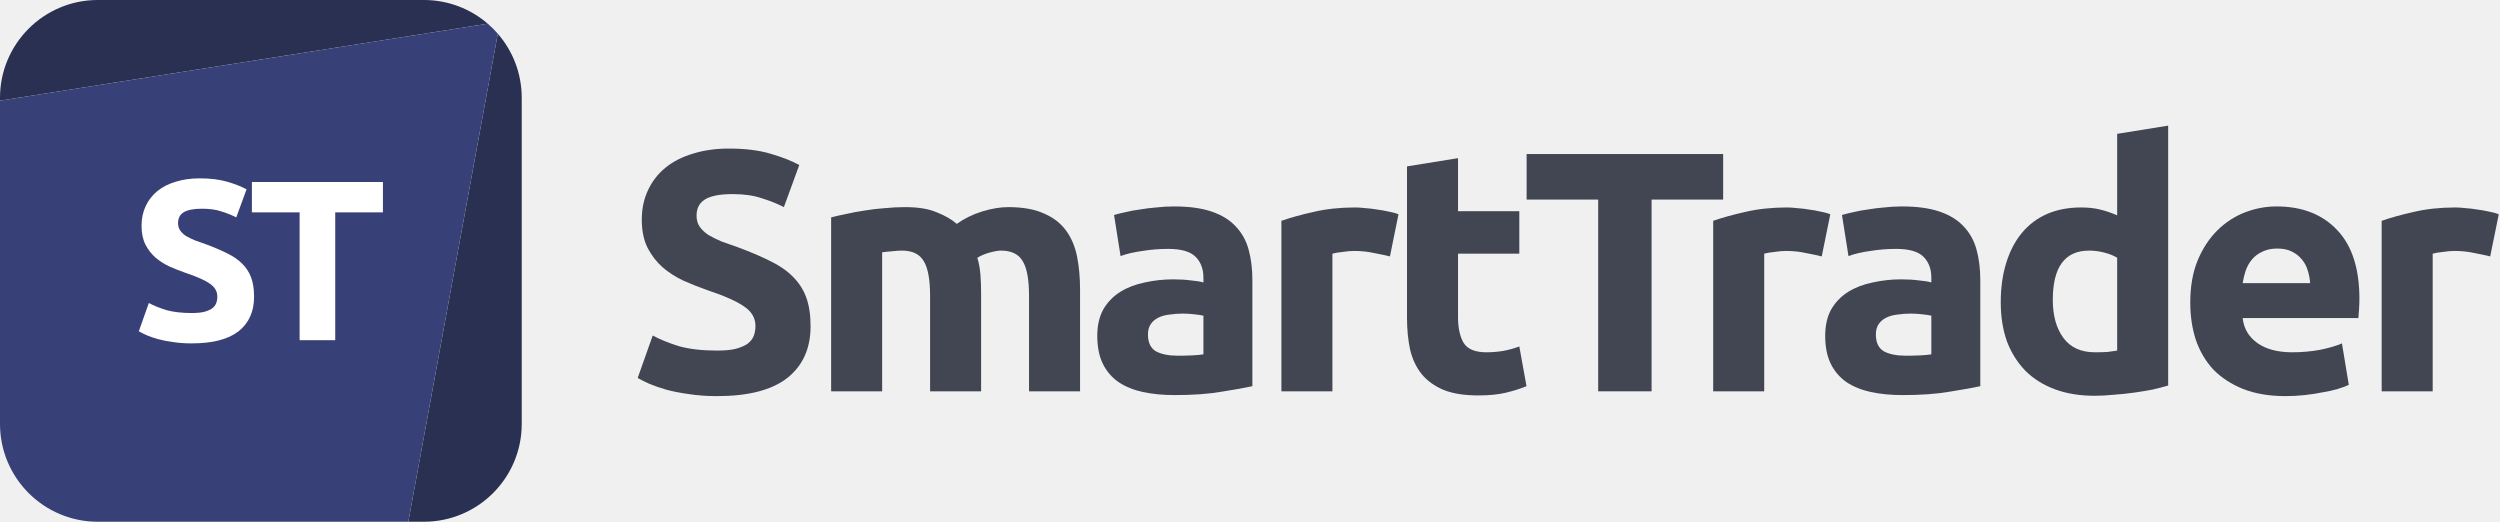
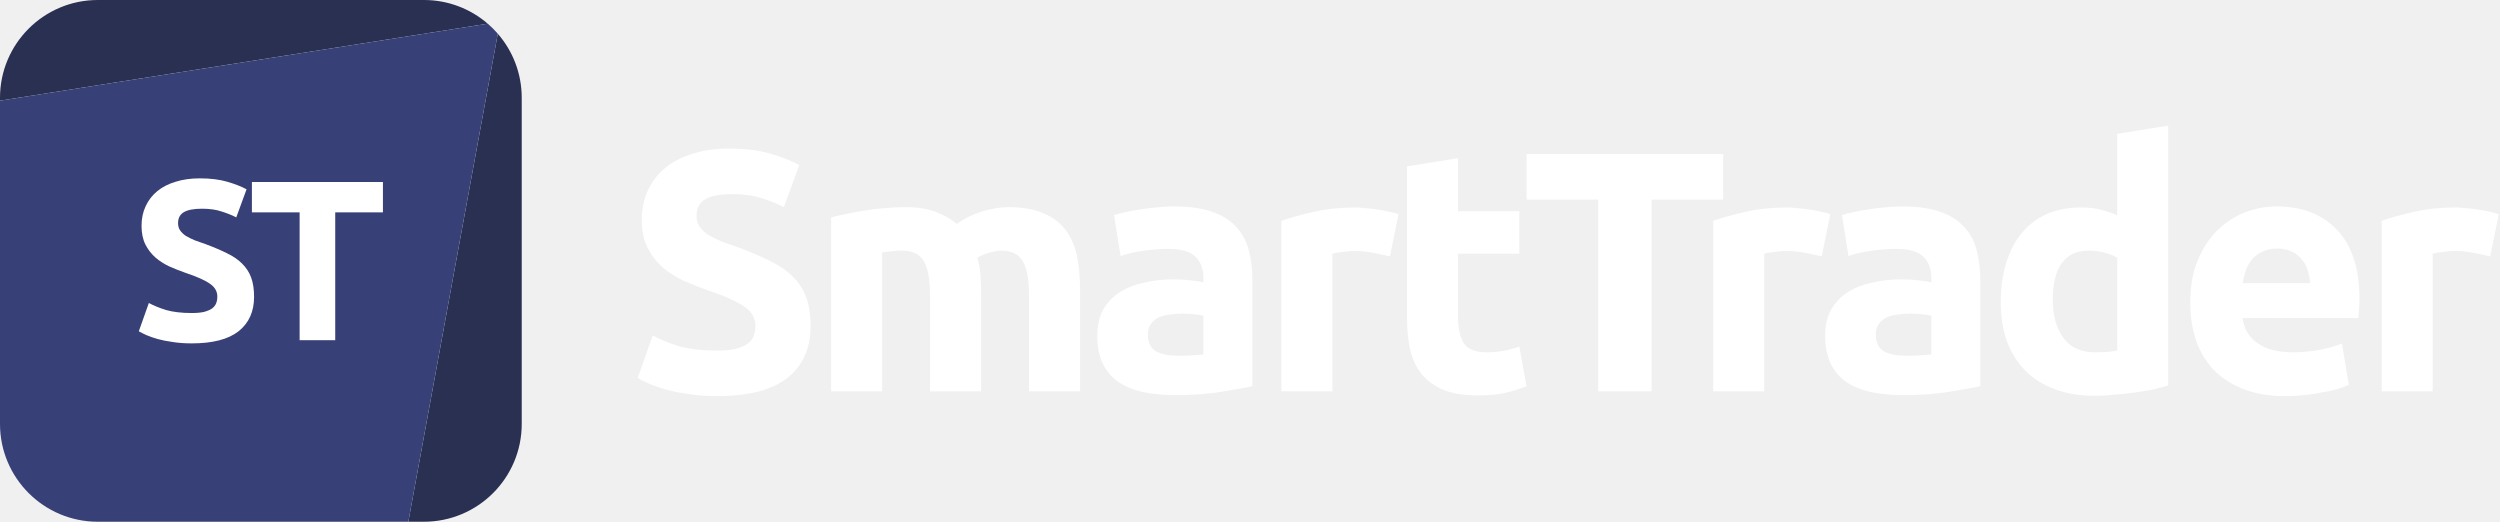
- <svg xmlns="http://www.w3.org/2000/svg" width="345" height="72" viewBox="0 0 345 72" fill="none">
+ <svg xmlns="http://www.w3.org/2000/svg" viewBox="0 0 345 72" fill="none">
  <path d="M13.5 0C6.044 0 0 6.044 0 13.5V13.892L67.307 3.268C64.942 1.232 61.865 0 58.499 0H13.5Z" fill="#2A3052" />
  <path d="M68.696 4.652L56.349 71.999H58.499C65.955 71.999 71.999 65.955 71.999 58.499V13.5C71.999 10.115 70.754 7.022 68.696 4.652Z" fill="#2A3052" />
  <path fill-rule="evenodd" clip-rule="evenodd" d="M56.349 71.999L13.5 72C6.044 72 0 65.956 0 58.5V13.892L67.307 3.268C67.802 3.696 68.267 4.158 68.696 4.652L56.349 71.999Z" fill="#384177" />
  <path d="M26.463 43.198C27.156 43.198 27.723 43.145 28.164 43.04C28.626 42.914 28.993 42.757 29.266 42.568C29.539 42.358 29.728 42.116 29.833 41.843C29.938 41.57 29.991 41.266 29.991 40.93C29.991 40.216 29.655 39.628 28.983 39.166C28.311 38.683 27.156 38.168 25.518 37.622C24.804 37.37 24.09 37.087 23.376 36.772C22.662 36.436 22.021 36.026 21.454 35.543C20.887 35.039 20.425 34.441 20.068 33.748C19.711 33.034 19.533 32.173 19.533 31.165C19.533 30.157 19.722 29.254 20.1 28.456C20.478 27.637 21.013 26.944 21.706 26.377C22.399 25.81 23.239 25.379 24.226 25.085C25.213 24.77 26.326 24.613 27.565 24.613C29.035 24.613 30.306 24.77 31.377 25.085C32.448 25.4 33.33 25.747 34.023 26.125L32.605 29.999C31.996 29.684 31.314 29.411 30.558 29.18C29.823 28.928 28.93 28.802 27.88 28.802C26.704 28.802 25.854 28.97 25.329 29.306C24.825 29.621 24.573 30.115 24.573 30.787C24.573 31.186 24.667 31.522 24.856 31.795C25.045 32.068 25.308 32.32 25.644 32.551C26.001 32.761 26.4 32.96 26.841 33.149C27.303 33.317 27.807 33.496 28.353 33.685C29.487 34.105 30.474 34.525 31.314 34.945C32.154 35.344 32.847 35.816 33.393 36.362C33.96 36.908 34.38 37.549 34.653 38.284C34.926 39.019 35.062 39.911 35.062 40.961C35.062 42.998 34.348 44.584 32.92 45.718C31.492 46.831 29.34 47.387 26.463 47.387C25.497 47.387 24.625 47.324 23.848 47.198C23.071 47.093 22.378 46.957 21.769 46.789C21.181 46.621 20.667 46.442 20.226 46.253C19.806 46.064 19.449 45.886 19.155 45.718L20.541 41.812C21.192 42.169 21.99 42.494 22.935 42.788C23.901 43.061 25.077 43.198 26.463 43.198Z" fill="white" />
  <path d="M52.844 25.117V29.306H46.261V46.946H41.347V29.306H34.763V25.117H52.844Z" fill="white" />
-   <path d="M98.961 48.38C100.001 48.38 100.851 48.301 101.513 48.143C102.206 47.954 102.757 47.718 103.166 47.434C103.576 47.12 103.859 46.757 104.017 46.348C104.174 45.938 104.253 45.481 104.253 44.977C104.253 43.907 103.749 43.025 102.741 42.331C101.733 41.607 100.001 40.835 97.543 40.016C96.472 39.638 95.401 39.213 94.331 38.74C93.26 38.236 92.299 37.622 91.448 36.898C90.598 36.142 89.905 35.244 89.369 34.205C88.834 33.133 88.566 31.842 88.566 30.33C88.566 28.818 88.85 27.463 89.416 26.267C89.984 25.038 90.787 23.998 91.826 23.148C92.866 22.297 94.126 21.652 95.606 21.211C97.087 20.738 98.756 20.502 100.615 20.502C102.82 20.502 104.726 20.738 106.332 21.211C107.939 21.683 109.262 22.203 110.301 22.77L108.175 28.582C107.261 28.109 106.238 27.7 105.104 27.353C104.001 26.975 102.662 26.786 101.087 26.786C99.323 26.786 98.047 27.038 97.26 27.542C96.504 28.015 96.126 28.755 96.126 29.763C96.126 30.361 96.268 30.866 96.551 31.275C96.835 31.684 97.228 32.062 97.733 32.409C98.268 32.724 98.867 33.023 99.528 33.307C100.221 33.559 100.977 33.827 101.796 34.11C103.497 34.74 104.978 35.37 106.238 36C107.498 36.599 108.537 37.307 109.356 38.126C110.207 38.945 110.837 39.906 111.246 41.008C111.656 42.111 111.86 43.45 111.86 45.025C111.86 48.08 110.789 50.459 108.647 52.16C106.505 53.829 103.277 54.664 98.961 54.664C97.512 54.664 96.205 54.569 95.039 54.38C93.874 54.223 92.834 54.018 91.921 53.766C91.039 53.514 90.267 53.246 89.606 52.963C88.975 52.679 88.44 52.411 87.999 52.16L90.078 46.3C91.055 46.836 92.251 47.324 93.669 47.765C95.118 48.175 96.882 48.38 98.961 48.38Z" fill="#414652" />
-   <path d="M128.352 40.819C128.352 38.551 128.053 36.945 127.454 36C126.887 35.055 125.895 34.583 124.478 34.583C124.037 34.583 123.58 34.614 123.107 34.677C122.635 34.709 122.178 34.756 121.737 34.819V54.002H114.697V29.999C115.295 29.842 115.988 29.684 116.776 29.527C117.595 29.338 118.445 29.18 119.327 29.054C120.241 28.897 121.17 28.787 122.115 28.724C123.06 28.629 123.989 28.582 124.903 28.582C126.698 28.582 128.147 28.818 129.25 29.291C130.384 29.732 131.313 30.267 132.038 30.897C133.046 30.172 134.195 29.605 135.487 29.196C136.81 28.787 138.023 28.582 139.125 28.582C141.11 28.582 142.732 28.865 143.992 29.432C145.283 29.968 146.307 30.739 147.063 31.747C147.819 32.755 148.339 33.953 148.622 35.339C148.906 36.724 149.048 38.268 149.048 39.969V54.002H142.007V40.819C142.007 38.551 141.708 36.945 141.11 36C140.543 35.055 139.55 34.583 138.133 34.583C137.755 34.583 137.219 34.677 136.526 34.866C135.865 35.055 135.314 35.291 134.873 35.575C135.093 36.299 135.235 37.071 135.298 37.89C135.361 38.678 135.392 39.528 135.392 40.441V54.002H128.352V40.819Z" fill="#414652" />
-   <path d="M162.575 49.088C163.268 49.088 163.93 49.072 164.56 49.041C165.19 49.01 165.694 48.962 166.072 48.899V43.56C165.788 43.497 165.363 43.434 164.796 43.371C164.229 43.308 163.709 43.276 163.237 43.276C162.575 43.276 161.945 43.324 161.347 43.418C160.78 43.481 160.276 43.623 159.835 43.843C159.394 44.064 159.047 44.363 158.795 44.741C158.543 45.119 158.417 45.592 158.417 46.159C158.417 47.261 158.78 48.033 159.504 48.474C160.26 48.883 161.284 49.088 162.575 49.088ZM162.008 28.487C164.087 28.487 165.82 28.724 167.206 29.196C168.592 29.669 169.694 30.346 170.513 31.228C171.364 32.11 171.962 33.181 172.309 34.441C172.655 35.701 172.829 37.102 172.829 38.646V53.294C171.821 53.514 170.419 53.766 168.623 54.05C166.828 54.364 164.654 54.522 162.103 54.522C160.496 54.522 159.032 54.38 157.709 54.097C156.417 53.813 155.299 53.356 154.354 52.727C153.409 52.065 152.684 51.215 152.18 50.175C151.676 49.136 151.424 47.86 151.424 46.348C151.424 44.899 151.708 43.67 152.275 42.662C152.873 41.654 153.661 40.851 154.637 40.252C155.614 39.654 156.732 39.229 157.992 38.977C159.252 38.693 160.559 38.551 161.914 38.551C162.827 38.551 163.631 38.599 164.324 38.693C165.048 38.756 165.631 38.851 166.072 38.977V38.315C166.072 37.118 165.71 36.157 164.985 35.433C164.261 34.709 163.001 34.346 161.205 34.346C160.008 34.346 158.827 34.441 157.661 34.63C156.496 34.787 155.488 35.023 154.637 35.339L153.74 29.669C154.149 29.543 154.653 29.416 155.252 29.291C155.882 29.133 156.559 29.007 157.283 28.913C158.008 28.787 158.764 28.692 159.551 28.629C160.37 28.535 161.189 28.487 162.008 28.487Z" fill="#414652" />
-   <path d="M191.811 35.386C191.181 35.228 190.44 35.071 189.59 34.913C188.739 34.724 187.826 34.63 186.849 34.63C186.408 34.63 185.873 34.677 185.243 34.772C184.644 34.834 184.188 34.913 183.873 35.008V54.002H176.832V30.472C178.092 30.031 179.573 29.621 181.274 29.243C183.006 28.834 184.928 28.629 187.038 28.629C187.416 28.629 187.873 28.66 188.409 28.724C188.944 28.755 189.48 28.818 190.015 28.913C190.551 28.976 191.086 29.07 191.622 29.196C192.157 29.291 192.614 29.416 192.992 29.574L191.811 35.386Z" fill="#414652" />
-   <path d="M194.167 22.959L201.208 21.825V29.149H209.665V35.008H201.208V43.749C201.208 45.23 201.46 46.411 201.964 47.293C202.499 48.175 203.554 48.616 205.129 48.616C205.885 48.616 206.657 48.553 207.445 48.427C208.264 48.269 209.004 48.065 209.665 47.812L210.658 53.294C209.807 53.64 208.862 53.939 207.823 54.191C206.783 54.443 205.507 54.569 203.995 54.569C202.074 54.569 200.483 54.317 199.223 53.813C197.963 53.278 196.955 52.553 196.199 51.64C195.443 50.695 194.908 49.561 194.593 48.238C194.309 46.915 194.167 45.45 194.167 43.843V22.959Z" fill="#414652" />
-   <path d="M237.795 21.258V27.542H227.92V54.002H220.549V27.542H210.673V21.258H237.795Z" fill="#414652" />
-   <path d="M251.399 35.386C250.769 35.228 250.029 35.071 249.179 34.913C248.328 34.724 247.415 34.63 246.438 34.63C245.997 34.63 245.462 34.677 244.832 34.772C244.233 34.834 243.776 34.913 243.461 35.008V54.002H236.421V30.472C237.681 30.031 239.162 29.621 240.863 29.243C242.595 28.834 244.517 28.629 246.627 28.629C247.005 28.629 247.462 28.66 247.997 28.724C248.533 28.755 249.068 28.818 249.604 28.913C250.139 28.976 250.675 29.07 251.21 29.196C251.746 29.291 252.203 29.416 252.581 29.574L251.399 35.386Z" fill="#414652" />
-   <path d="M263.028 49.088C263.721 49.088 264.382 49.072 265.012 49.041C265.642 49.01 266.146 48.962 266.524 48.899V43.56C266.241 43.497 265.816 43.434 265.249 43.371C264.682 43.308 264.162 43.276 263.689 43.276C263.028 43.276 262.398 43.324 261.799 43.418C261.232 43.481 260.728 43.623 260.287 43.843C259.846 44.064 259.5 44.363 259.248 44.741C258.996 45.119 258.87 45.592 258.87 46.159C258.87 47.261 259.232 48.033 259.957 48.474C260.713 48.883 261.736 49.088 263.028 49.088ZM262.461 28.487C264.54 28.487 266.272 28.724 267.658 29.196C269.044 29.669 270.147 30.346 270.966 31.228C271.816 32.11 272.415 33.181 272.761 34.441C273.108 35.701 273.281 37.102 273.281 38.646V53.294C272.273 53.514 270.871 53.766 269.076 54.05C267.28 54.364 265.107 54.522 262.555 54.522C260.949 54.522 259.484 54.38 258.161 54.097C256.87 53.813 255.751 53.356 254.806 52.727C253.861 52.065 253.137 51.215 252.633 50.175C252.129 49.136 251.877 47.86 251.877 46.348C251.877 44.899 252.16 43.67 252.727 42.662C253.326 41.654 254.113 40.851 255.09 40.252C256.066 39.654 257.185 39.229 258.445 38.977C259.705 38.693 261.012 38.551 262.366 38.551C263.28 38.551 264.083 38.599 264.776 38.693C265.501 38.756 266.083 38.851 266.524 38.977V38.315C266.524 37.118 266.162 36.157 265.438 35.433C264.713 34.709 263.453 34.346 261.658 34.346C260.461 34.346 259.279 34.441 258.114 34.63C256.948 34.787 255.94 35.023 255.09 35.339L254.192 29.669C254.602 29.543 255.106 29.416 255.704 29.291C256.334 29.133 257.011 29.007 257.736 28.913C258.46 28.787 259.216 28.692 260.004 28.629C260.823 28.535 261.642 28.487 262.461 28.487Z" fill="#414652" />
-   <path d="M283.286 41.386C283.286 43.56 283.774 45.308 284.75 46.631C285.727 47.954 287.176 48.616 289.097 48.616C289.727 48.616 290.31 48.6 290.846 48.569C291.381 48.505 291.822 48.443 292.169 48.38V35.575C291.728 35.291 291.145 35.055 290.42 34.866C289.727 34.677 289.019 34.583 288.294 34.583C284.955 34.583 283.286 36.85 283.286 41.386ZM299.209 53.199C298.579 53.388 297.854 53.577 297.035 53.766C296.216 53.923 295.35 54.065 294.437 54.191C293.555 54.317 292.641 54.412 291.696 54.475C290.783 54.569 289.901 54.617 289.05 54.617C287.003 54.617 285.176 54.317 283.569 53.719C281.963 53.12 280.608 52.27 279.506 51.167C278.403 50.033 277.553 48.679 276.954 47.104C276.387 45.497 276.104 43.702 276.104 41.717C276.104 39.701 276.356 37.89 276.86 36.283C277.364 34.645 278.088 33.26 279.033 32.126C279.978 30.991 281.128 30.125 282.482 29.527C283.868 28.928 285.443 28.629 287.207 28.629C288.184 28.629 289.05 28.724 289.806 28.913C290.594 29.102 291.381 29.369 292.169 29.716V18.47L299.209 17.336V53.199Z" fill="#414652" />
-   <path d="M302.257 41.764C302.257 39.559 302.588 37.638 303.25 36C303.943 34.331 304.84 32.944 305.943 31.842C307.045 30.739 308.305 29.905 309.723 29.338C311.172 28.771 312.652 28.487 314.164 28.487C317.692 28.487 320.48 29.574 322.528 31.747C324.575 33.889 325.599 37.055 325.599 41.245C325.599 41.654 325.583 42.111 325.552 42.615C325.52 43.087 325.489 43.513 325.457 43.891H309.487C309.644 45.34 310.321 46.489 311.518 47.34C312.715 48.191 314.322 48.616 316.338 48.616C317.629 48.616 318.889 48.505 320.118 48.285C321.378 48.033 322.402 47.734 323.189 47.387L324.134 53.105C323.756 53.294 323.252 53.483 322.622 53.672C321.992 53.861 321.283 54.018 320.496 54.144C319.74 54.301 318.921 54.428 318.039 54.522C317.157 54.617 316.275 54.664 315.393 54.664C313.156 54.664 311.203 54.333 309.534 53.672C307.896 53.01 306.526 52.112 305.423 50.978C304.352 49.813 303.549 48.443 303.013 46.867C302.509 45.292 302.257 43.592 302.257 41.764ZM318.795 39.071C318.763 38.473 318.653 37.89 318.464 37.323C318.307 36.756 318.039 36.252 317.661 35.811C317.314 35.37 316.858 35.008 316.291 34.724C315.755 34.441 315.078 34.299 314.259 34.299C313.471 34.299 312.794 34.441 312.227 34.724C311.66 34.976 311.188 35.323 310.81 35.764C310.432 36.205 310.132 36.724 309.912 37.323C309.723 37.89 309.581 38.473 309.487 39.071H318.795Z" fill="#414652" />
-   <path d="M343.648 35.386C343.018 35.228 342.277 35.071 341.427 34.913C340.576 34.724 339.663 34.63 338.686 34.63C338.245 34.63 337.71 34.677 337.08 34.772C336.481 34.834 336.025 34.913 335.71 35.008V54.002H328.669V30.472C329.929 30.031 331.41 29.621 333.111 29.243C334.843 28.834 336.765 28.629 338.875 28.629C339.253 28.629 339.71 28.66 340.246 28.724C340.781 28.755 341.317 28.818 341.852 28.913C342.388 28.976 342.923 29.07 343.459 29.196C343.994 29.291 344.451 29.416 344.829 29.574L343.648 35.386Z" fill="#414652" />
+   <path d="M98.961 48.38C100.001 48.38 100.851 48.301 101.513 48.143C102.206 47.954 102.757 47.718 103.166 47.434C103.576 47.12 103.859 46.757 104.017 46.348C104.174 45.938 104.253 45.481 104.253 44.977C104.253 43.907 103.749 43.025 102.741 42.331C101.733 41.607 100.001 40.835 97.543 40.016C96.472 39.638 95.401 39.213 94.331 38.74C93.26 38.236 92.299 37.622 91.448 36.898C90.598 36.142 89.905 35.244 89.369 34.205C88.834 33.133 88.566 31.842 88.566 30.33C88.566 28.818 88.85 27.463 89.416 26.267C89.984 25.038 90.787 23.998 91.826 23.148C92.866 22.297 94.126 21.652 95.606 21.211C97.087 20.738 98.756 20.502 100.615 20.502C102.82 20.502 104.726 20.738 106.332 21.211C107.939 21.683 109.262 22.203 110.301 22.77L108.175 28.582C107.261 28.109 106.238 27.7 105.104 27.353C104.001 26.975 102.662 26.786 101.087 26.786C99.323 26.786 98.047 27.038 97.26 27.542C96.504 28.015 96.126 28.755 96.126 29.763C96.126 30.361 96.268 30.866 96.551 31.275C96.835 31.684 97.228 32.062 97.733 32.409C98.268 32.724 98.867 33.023 99.528 33.307C100.221 33.559 100.977 33.827 101.796 34.11C103.497 34.74 104.978 35.37 106.238 36C107.498 36.599 108.537 37.307 109.356 38.126C110.207 38.945 110.837 39.906 111.246 41.008C111.656 42.111 111.86 43.45 111.86 45.025C111.86 48.08 110.789 50.459 108.647 52.16C106.505 53.829 103.277 54.664 98.961 54.664C97.512 54.664 96.205 54.569 95.039 54.38C93.874 54.223 92.834 54.018 91.921 53.766C91.039 53.514 90.267 53.246 89.606 52.963C88.975 52.679 88.44 52.411 87.999 52.16L90.078 46.3C91.055 46.836 92.251 47.324 93.669 47.765C95.118 48.175 96.882 48.38 98.961 48.38Z" fill="white" />
+   <path d="M128.352 40.819C128.352 38.551 128.053 36.945 127.454 36C126.887 35.055 125.895 34.583 124.478 34.583C124.037 34.583 123.58 34.614 123.107 34.677C122.635 34.709 122.178 34.756 121.737 34.819V54.002H114.697V29.999C115.295 29.842 115.988 29.684 116.776 29.527C117.595 29.338 118.445 29.18 119.327 29.054C120.241 28.897 121.17 28.787 122.115 28.724C123.06 28.629 123.989 28.582 124.903 28.582C126.698 28.582 128.147 28.818 129.25 29.291C130.384 29.732 131.313 30.267 132.038 30.897C133.046 30.172 134.195 29.605 135.487 29.196C136.81 28.787 138.023 28.582 139.125 28.582C141.11 28.582 142.732 28.865 143.992 29.432C145.283 29.968 146.307 30.739 147.063 31.747C147.819 32.755 148.339 33.953 148.622 35.339C148.906 36.724 149.048 38.268 149.048 39.969V54.002H142.007V40.819C142.007 38.551 141.708 36.945 141.11 36C140.543 35.055 139.55 34.583 138.133 34.583C137.755 34.583 137.219 34.677 136.526 34.866C135.865 35.055 135.314 35.291 134.873 35.575C135.093 36.299 135.235 37.071 135.298 37.89C135.361 38.678 135.392 39.528 135.392 40.441V54.002H128.352V40.819Z" fill="white" />
+   <path d="M162.575 49.088C163.268 49.088 163.93 49.072 164.56 49.041C165.19 49.01 165.694 48.962 166.072 48.899V43.56C165.788 43.497 165.363 43.434 164.796 43.371C164.229 43.308 163.709 43.276 163.237 43.276C162.575 43.276 161.945 43.324 161.347 43.418C160.78 43.481 160.276 43.623 159.835 43.843C159.394 44.064 159.047 44.363 158.795 44.741C158.543 45.119 158.417 45.592 158.417 46.159C158.417 47.261 158.78 48.033 159.504 48.474C160.26 48.883 161.284 49.088 162.575 49.088ZM162.008 28.487C164.087 28.487 165.82 28.724 167.206 29.196C168.592 29.669 169.694 30.346 170.513 31.228C171.364 32.11 171.962 33.181 172.309 34.441C172.655 35.701 172.829 37.102 172.829 38.646V53.294C171.821 53.514 170.419 53.766 168.623 54.05C166.828 54.364 164.654 54.522 162.103 54.522C160.496 54.522 159.032 54.38 157.709 54.097C156.417 53.813 155.299 53.356 154.354 52.727C153.409 52.065 152.684 51.215 152.18 50.175C151.676 49.136 151.424 47.86 151.424 46.348C151.424 44.899 151.708 43.67 152.275 42.662C152.873 41.654 153.661 40.851 154.637 40.252C155.614 39.654 156.732 39.229 157.992 38.977C159.252 38.693 160.559 38.551 161.914 38.551C162.827 38.551 163.631 38.599 164.324 38.693C165.048 38.756 165.631 38.851 166.072 38.977V38.315C166.072 37.118 165.71 36.157 164.985 35.433C164.261 34.709 163.001 34.346 161.205 34.346C160.008 34.346 158.827 34.441 157.661 34.63C156.496 34.787 155.488 35.023 154.637 35.339L153.74 29.669C154.149 29.543 154.653 29.416 155.252 29.291C155.882 29.133 156.559 29.007 157.283 28.913C158.008 28.787 158.764 28.692 159.551 28.629C160.37 28.535 161.189 28.487 162.008 28.487Z" fill="white" />
+   <path d="M191.811 35.386C191.181 35.228 190.44 35.071 189.59 34.913C188.739 34.724 187.826 34.63 186.849 34.63C186.408 34.63 185.873 34.677 185.243 34.772C184.644 34.834 184.188 34.913 183.873 35.008V54.002H176.832V30.472C178.092 30.031 179.573 29.621 181.274 29.243C183.006 28.834 184.928 28.629 187.038 28.629C187.416 28.629 187.873 28.66 188.409 28.724C188.944 28.755 189.48 28.818 190.015 28.913C190.551 28.976 191.086 29.07 191.622 29.196C192.157 29.291 192.614 29.416 192.992 29.574L191.811 35.386Z" fill="white" />
+   <path d="M194.167 22.959L201.208 21.825V29.149H209.665V35.008H201.208V43.749C201.208 45.23 201.46 46.411 201.964 47.293C202.499 48.175 203.554 48.616 205.129 48.616C205.885 48.616 206.657 48.553 207.445 48.427C208.264 48.269 209.004 48.065 209.665 47.812L210.658 53.294C209.807 53.64 208.862 53.939 207.823 54.191C206.783 54.443 205.507 54.569 203.995 54.569C202.074 54.569 200.483 54.317 199.223 53.813C197.963 53.278 196.955 52.553 196.199 51.64C195.443 50.695 194.908 49.561 194.593 48.238C194.309 46.915 194.167 45.45 194.167 43.843V22.959Z" fill="white" />
+   <path d="M237.795 21.258V27.542H227.92V54.002H220.549V27.542H210.673V21.258H237.795Z" fill="white" />
+   <path d="M251.399 35.386C250.769 35.228 250.029 35.071 249.179 34.913C248.328 34.724 247.415 34.63 246.438 34.63C245.997 34.63 245.462 34.677 244.832 34.772C244.233 34.834 243.776 34.913 243.461 35.008V54.002H236.421V30.472C237.681 30.031 239.162 29.621 240.863 29.243C242.595 28.834 244.517 28.629 246.627 28.629C247.005 28.629 247.462 28.66 247.997 28.724C248.533 28.755 249.068 28.818 249.604 28.913C250.139 28.976 250.675 29.07 251.21 29.196C251.746 29.291 252.203 29.416 252.581 29.574L251.399 35.386Z" fill="white" />
+   <path d="M263.028 49.088C263.721 49.088 264.382 49.072 265.012 49.041C265.642 49.01 266.146 48.962 266.524 48.899V43.56C266.241 43.497 265.816 43.434 265.249 43.371C264.682 43.308 264.162 43.276 263.689 43.276C263.028 43.276 262.398 43.324 261.799 43.418C261.232 43.481 260.728 43.623 260.287 43.843C259.846 44.064 259.5 44.363 259.248 44.741C258.996 45.119 258.87 45.592 258.87 46.159C258.87 47.261 259.232 48.033 259.957 48.474C260.713 48.883 261.736 49.088 263.028 49.088ZM262.461 28.487C264.54 28.487 266.272 28.724 267.658 29.196C269.044 29.669 270.147 30.346 270.966 31.228C271.816 32.11 272.415 33.181 272.761 34.441C273.108 35.701 273.281 37.102 273.281 38.646V53.294C272.273 53.514 270.871 53.766 269.076 54.05C267.28 54.364 265.107 54.522 262.555 54.522C260.949 54.522 259.484 54.38 258.161 54.097C256.87 53.813 255.751 53.356 254.806 52.727C253.861 52.065 253.137 51.215 252.633 50.175C252.129 49.136 251.877 47.86 251.877 46.348C251.877 44.899 252.16 43.67 252.727 42.662C253.326 41.654 254.113 40.851 255.09 40.252C256.066 39.654 257.185 39.229 258.445 38.977C259.705 38.693 261.012 38.551 262.366 38.551C263.28 38.551 264.083 38.599 264.776 38.693C265.501 38.756 266.083 38.851 266.524 38.977V38.315C266.524 37.118 266.162 36.157 265.438 35.433C264.713 34.709 263.453 34.346 261.658 34.346C260.461 34.346 259.279 34.441 258.114 34.63C256.948 34.787 255.94 35.023 255.09 35.339L254.192 29.669C254.602 29.543 255.106 29.416 255.704 29.291C256.334 29.133 257.011 29.007 257.736 28.913C258.46 28.787 259.216 28.692 260.004 28.629C260.823 28.535 261.642 28.487 262.461 28.487Z" fill="white" />
+   <path d="M283.286 41.386C283.286 43.56 283.774 45.308 284.75 46.631C285.727 47.954 287.176 48.616 289.097 48.616C289.727 48.616 290.31 48.6 290.846 48.569C291.381 48.505 291.822 48.443 292.169 48.38V35.575C291.728 35.291 291.145 35.055 290.42 34.866C289.727 34.677 289.019 34.583 288.294 34.583C284.955 34.583 283.286 36.85 283.286 41.386ZM299.209 53.199C298.579 53.388 297.854 53.577 297.035 53.766C296.216 53.923 295.35 54.065 294.437 54.191C293.555 54.317 292.641 54.412 291.696 54.475C290.783 54.569 289.901 54.617 289.05 54.617C287.003 54.617 285.176 54.317 283.569 53.719C281.963 53.12 280.608 52.27 279.506 51.167C278.403 50.033 277.553 48.679 276.954 47.104C276.387 45.497 276.104 43.702 276.104 41.717C276.104 39.701 276.356 37.89 276.86 36.283C277.364 34.645 278.088 33.26 279.033 32.126C279.978 30.991 281.128 30.125 282.482 29.527C283.868 28.928 285.443 28.629 287.207 28.629C288.184 28.629 289.05 28.724 289.806 28.913C290.594 29.102 291.381 29.369 292.169 29.716V18.47L299.209 17.336V53.199Z" fill="white" />
+   <path d="M302.257 41.764C302.257 39.559 302.588 37.638 303.25 36C303.943 34.331 304.84 32.944 305.943 31.842C307.045 30.739 308.305 29.905 309.723 29.338C311.172 28.771 312.652 28.487 314.164 28.487C317.692 28.487 320.48 29.574 322.528 31.747C324.575 33.889 325.599 37.055 325.599 41.245C325.599 41.654 325.583 42.111 325.552 42.615C325.52 43.087 325.489 43.513 325.457 43.891H309.487C309.644 45.34 310.321 46.489 311.518 47.34C312.715 48.191 314.322 48.616 316.338 48.616C317.629 48.616 318.889 48.505 320.118 48.285C321.378 48.033 322.402 47.734 323.189 47.387L324.134 53.105C323.756 53.294 323.252 53.483 322.622 53.672C321.992 53.861 321.283 54.018 320.496 54.144C319.74 54.301 318.921 54.428 318.039 54.522C317.157 54.617 316.275 54.664 315.393 54.664C313.156 54.664 311.203 54.333 309.534 53.672C307.896 53.01 306.526 52.112 305.423 50.978C304.352 49.813 303.549 48.443 303.013 46.867C302.509 45.292 302.257 43.592 302.257 41.764ZM318.795 39.071C318.763 38.473 318.653 37.89 318.464 37.323C318.307 36.756 318.039 36.252 317.661 35.811C317.314 35.37 316.858 35.008 316.291 34.724C315.755 34.441 315.078 34.299 314.259 34.299C313.471 34.299 312.794 34.441 312.227 34.724C311.66 34.976 311.188 35.323 310.81 35.764C310.432 36.205 310.132 36.724 309.912 37.323C309.723 37.89 309.581 38.473 309.487 39.071H318.795Z" fill="white" />
+   <path d="M343.648 35.386C343.018 35.228 342.277 35.071 341.427 34.913C340.576 34.724 339.663 34.63 338.686 34.63C338.245 34.63 337.71 34.677 337.08 34.772C336.481 34.834 336.025 34.913 335.71 35.008V54.002H328.669V30.472C329.929 30.031 331.41 29.621 333.111 29.243C334.843 28.834 336.765 28.629 338.875 28.629C339.253 28.629 339.71 28.66 340.246 28.724C340.781 28.755 341.317 28.818 341.852 28.913C342.388 28.976 342.923 29.07 343.459 29.196C343.994 29.291 344.451 29.416 344.829 29.574L343.648 35.386Z" fill="white" />
</svg>
